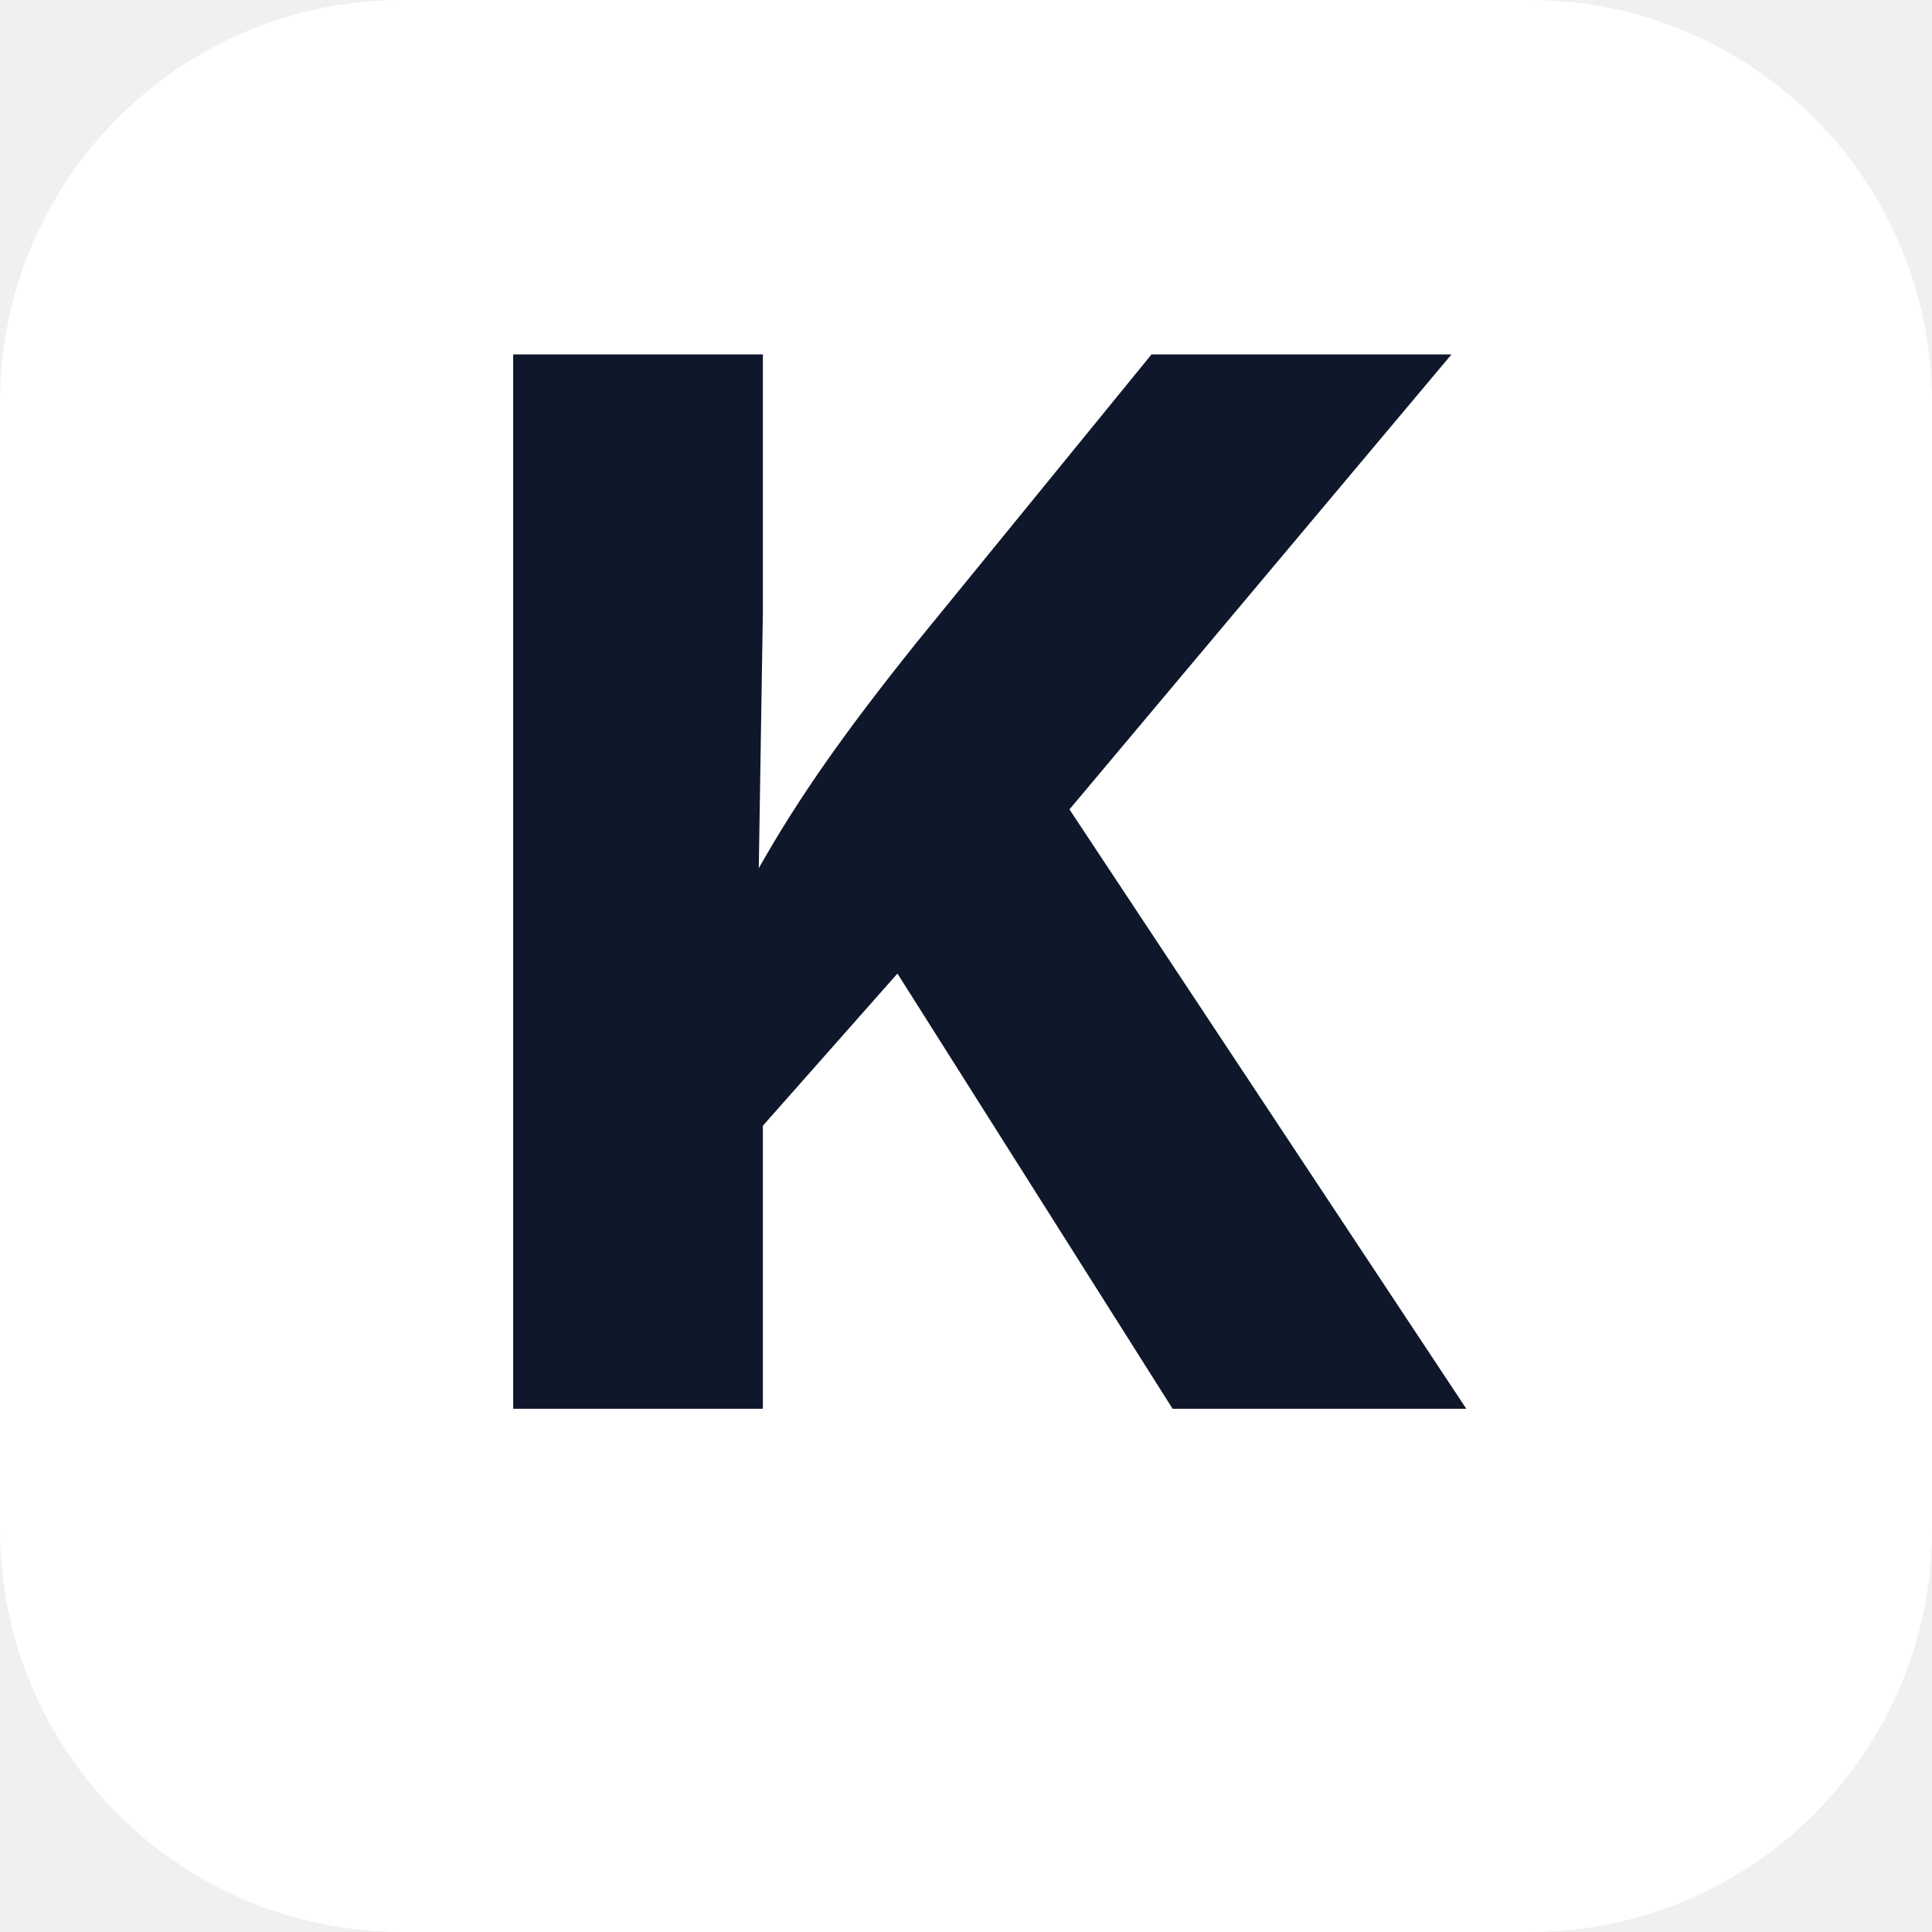
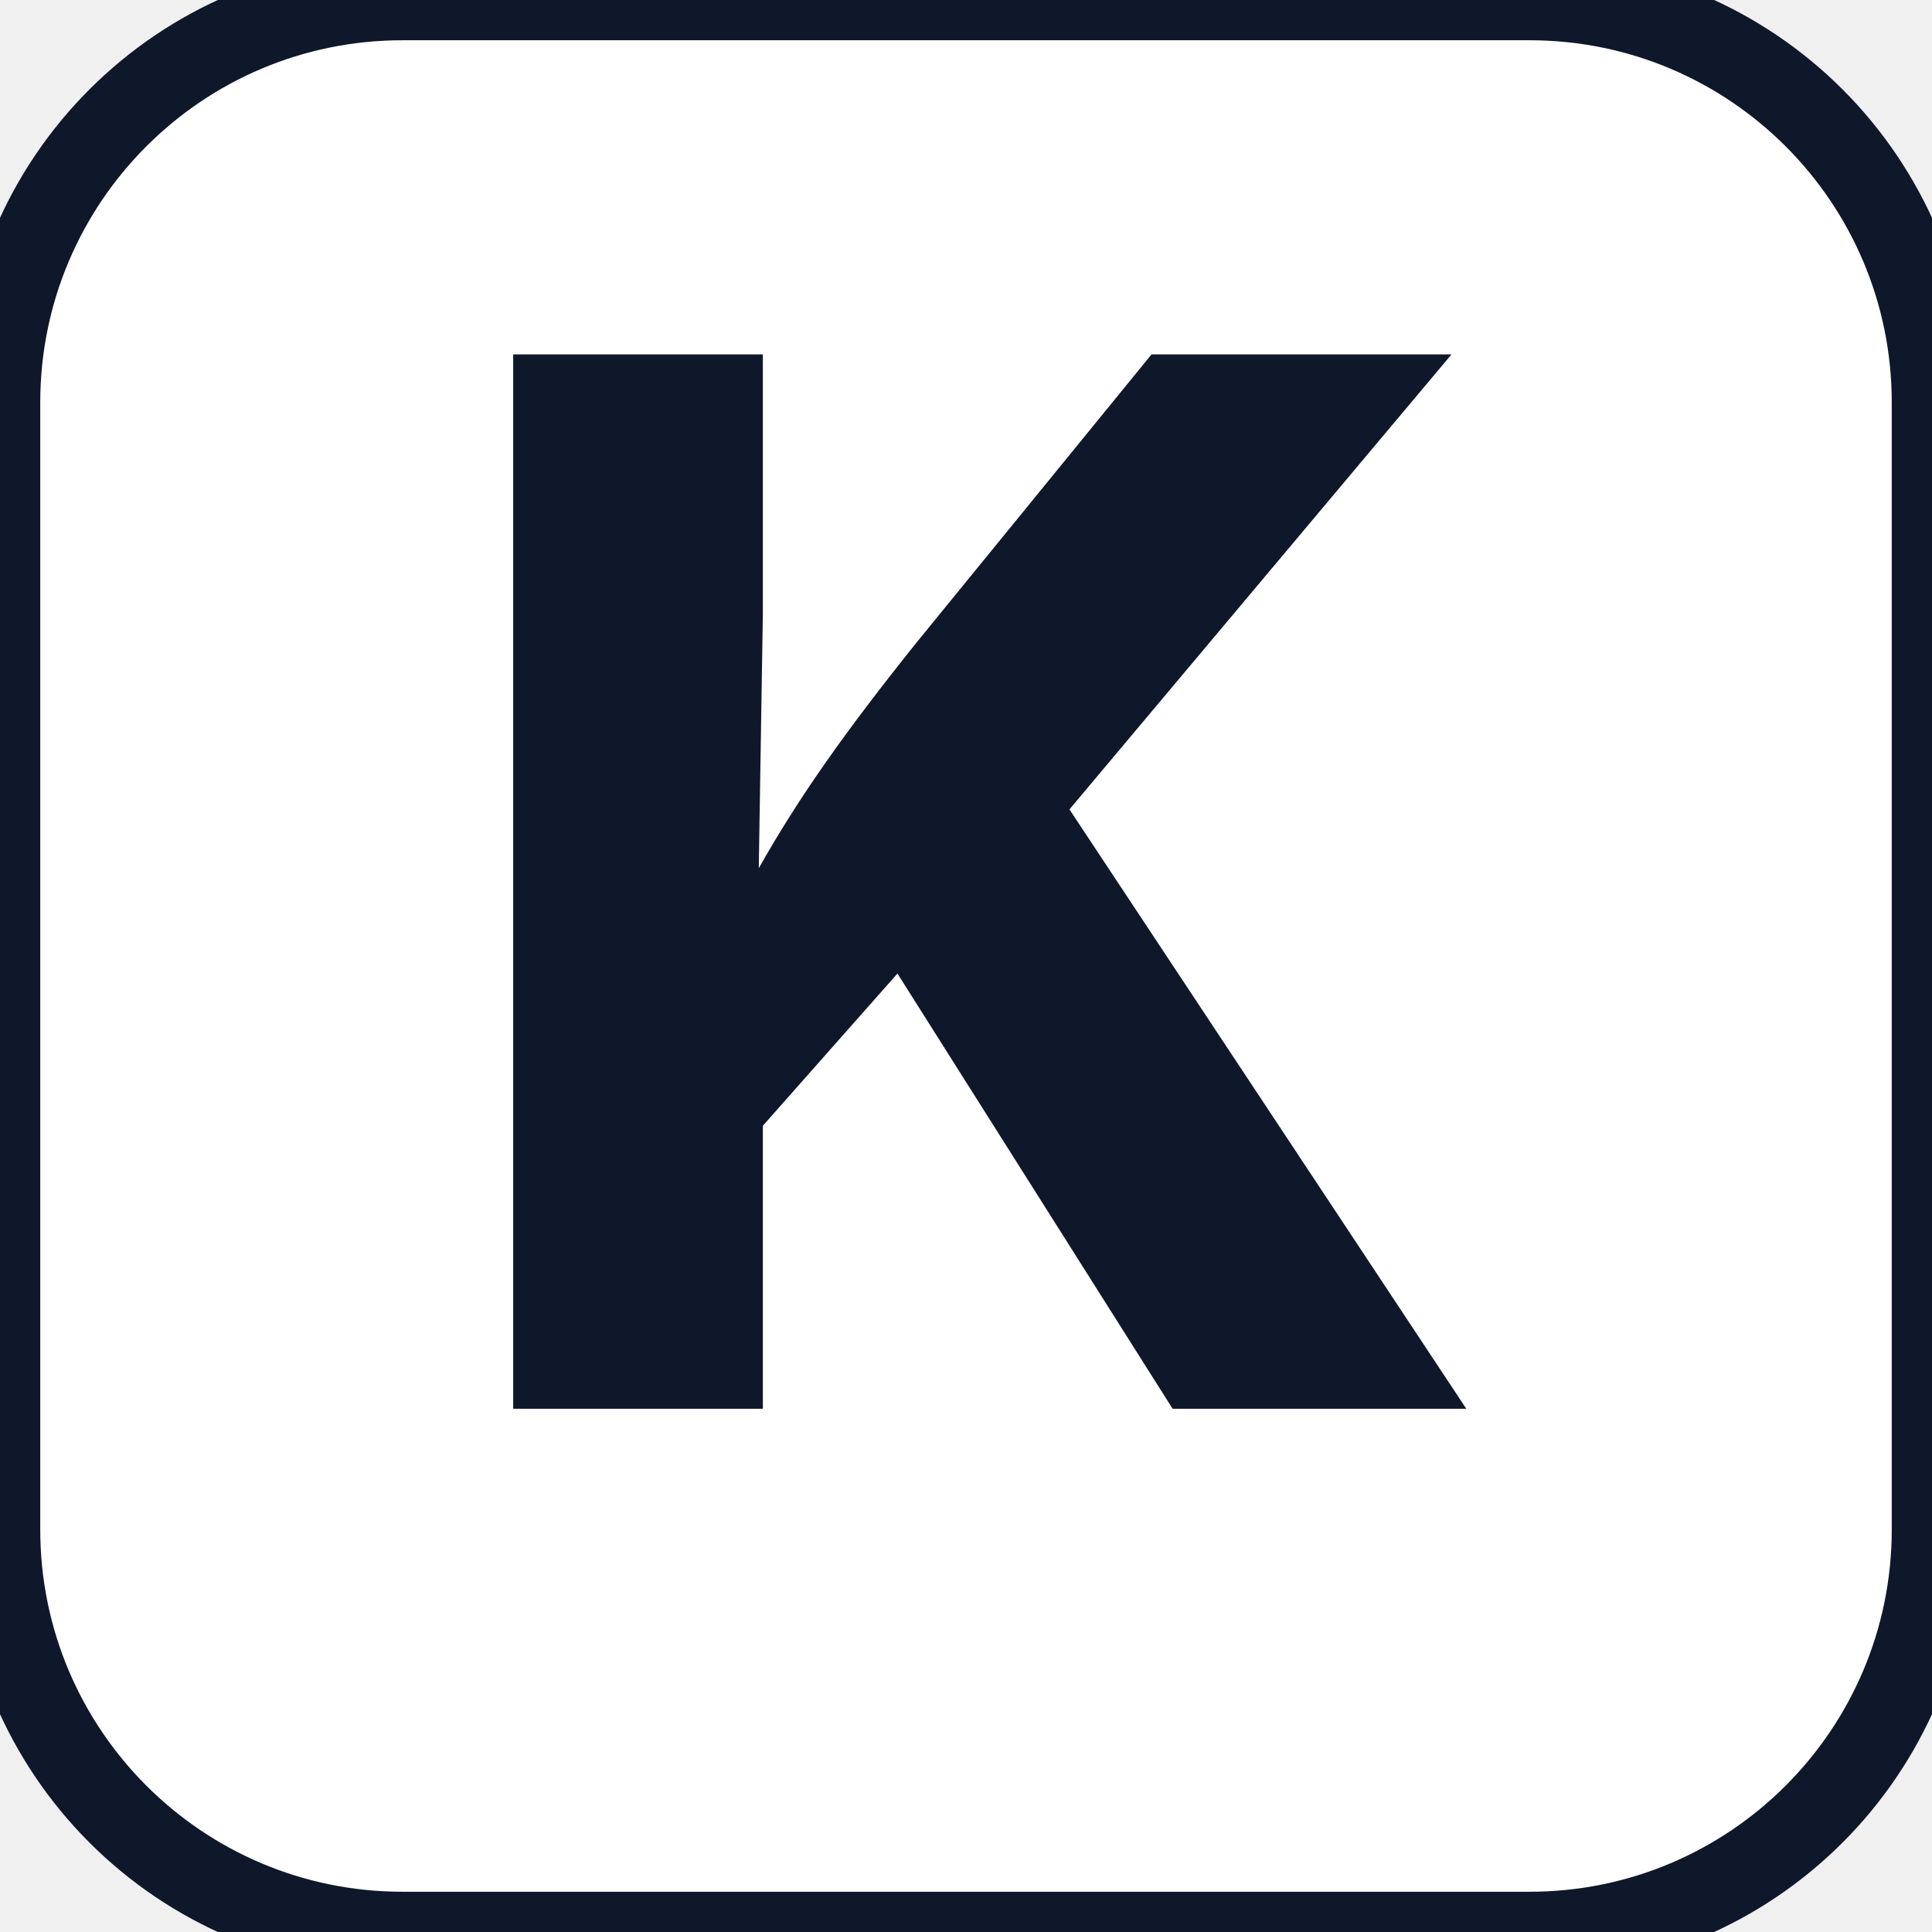
<svg xmlns="http://www.w3.org/2000/svg" width="96" height="96" viewBox="0 0 96 96" role="img" aria-label="KajiShare icon">
-   <rect width="96" height="96" rx="20" fill="#ffffff" />
+   <rect width="96" height="96" rx="20" fill="#ffffff" stroke="#0f172a" stroke-width="4" />
  <text x="48" y="70" text-anchor="middle" font-size="72" font-family="Inter, 'Inter', 'Segoe UI', system-ui, -apple-system, sans-serif" font-weight="800" fill="#0f172a">
    K
  </text>
</svg>
